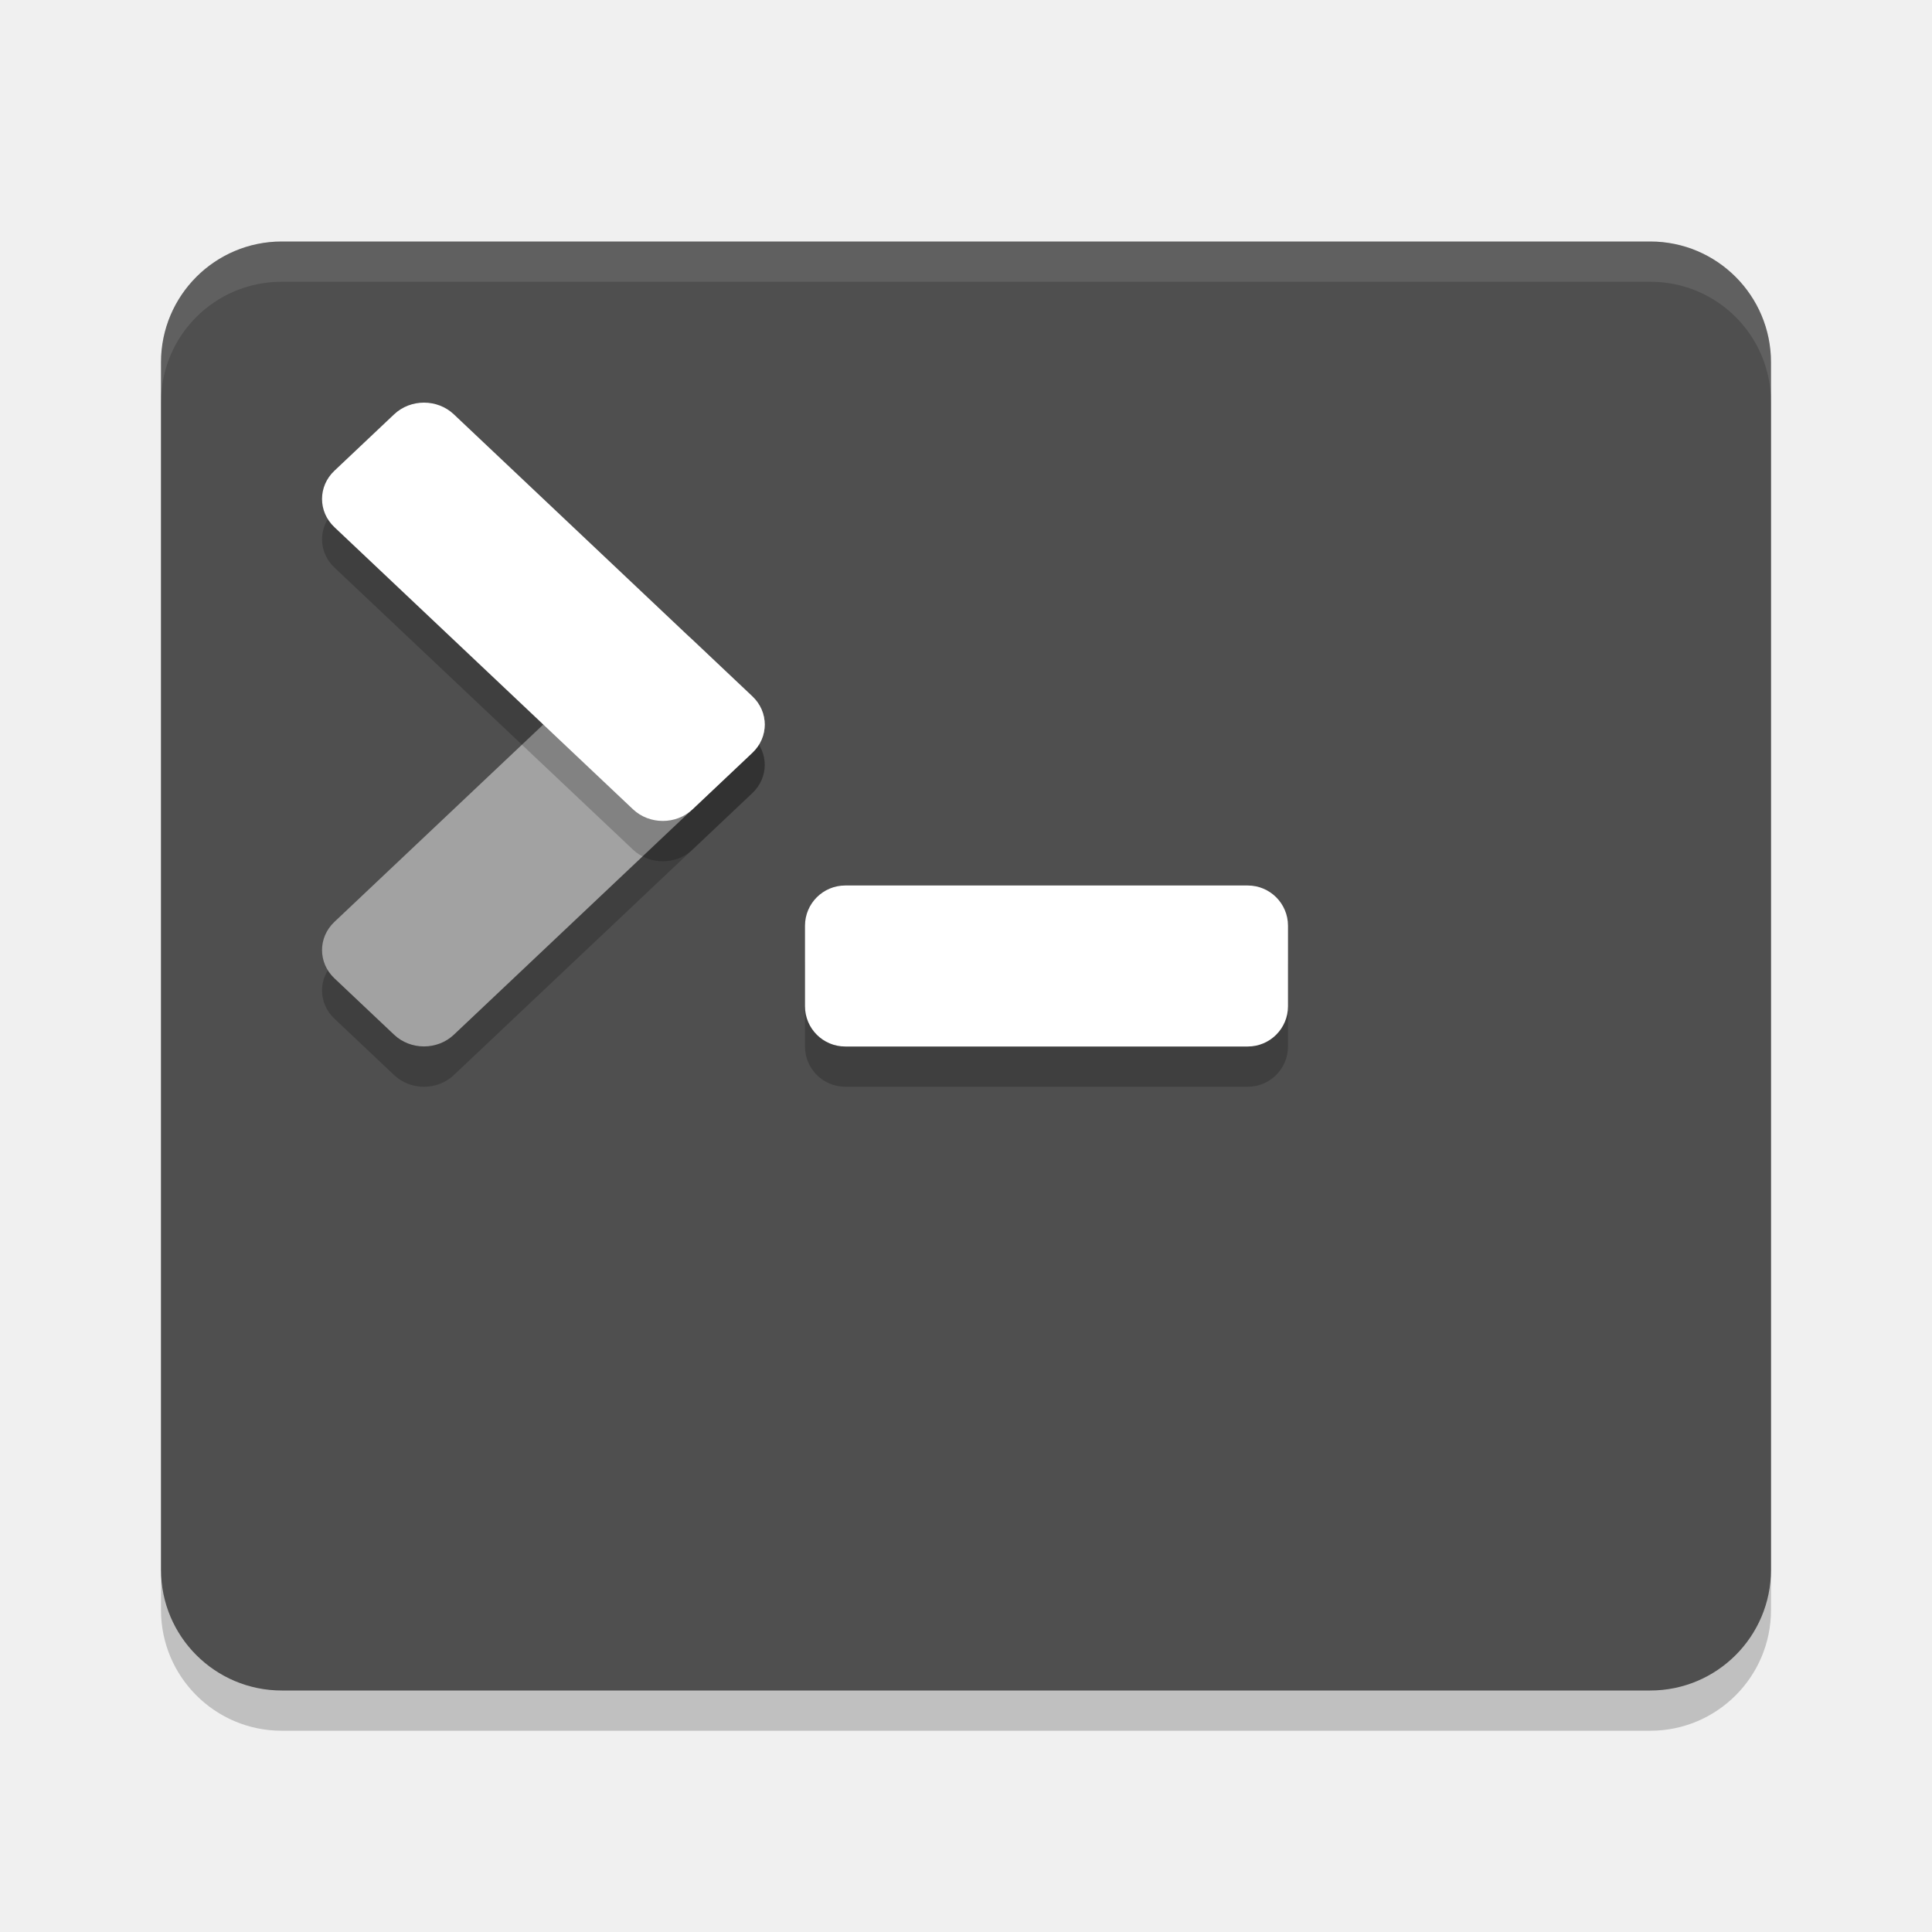
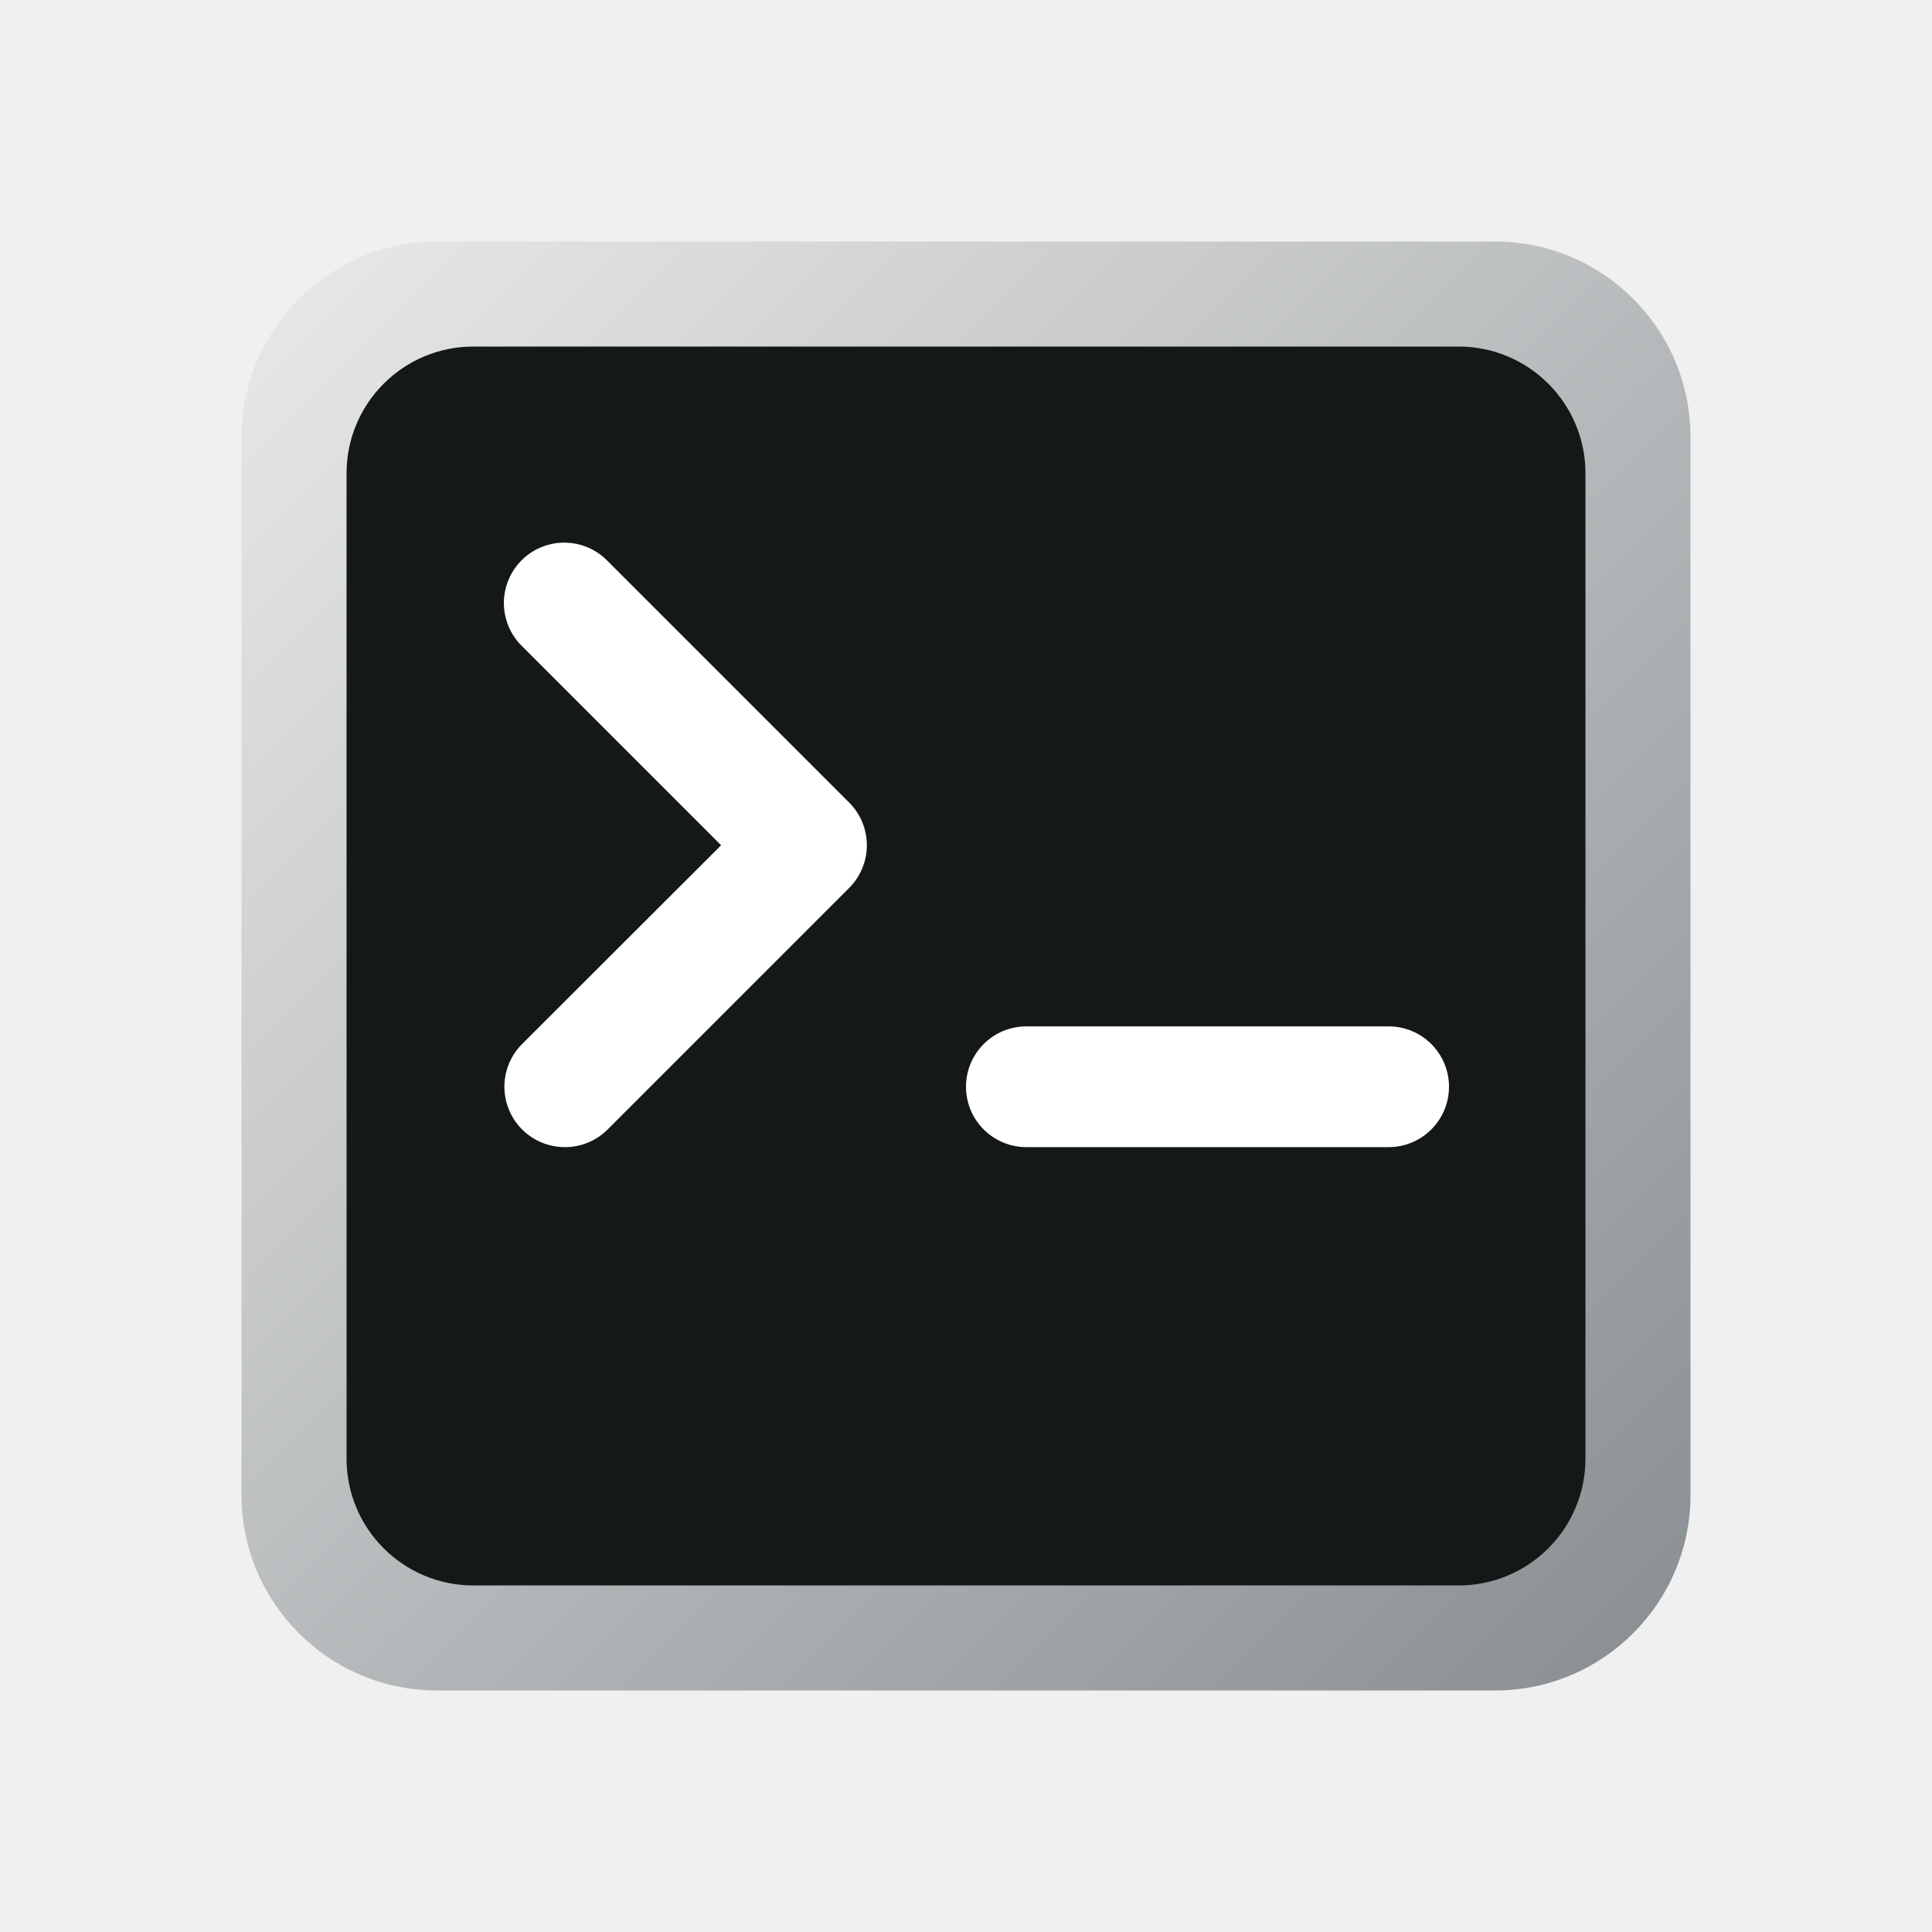
- <svg xmlns="http://www.w3.org/2000/svg" width="48" height="48" version="1">
-   <rect style="opacity:0.2" width="40" height="36" x="4" y="7" rx="3" ry="3" />
-   <rect style="fill:#4f4f4f" width="40" height="36" x="4" y="6" rx="3" ry="3" />
-   <path style="fill:#ffffff;opacity:0.1" d="M 7 6 C 5.338 6 4 7.338 4 9 L 4 10 C 4 8.338 5.338 7 7 7 L 41 7 C 42.662 7 44 8.338 44 10 L 44 9 C 44 7.338 42.662 6 41 6 L 7 6 z" />
-   <rect style="opacity:0.2" width="12" height="4" x="20" y="23" rx="1" ry="1" />
-   <rect style="fill:#ffffff" width="12" height="4" x="20" y="22" rx="1" ry="1" />
-   <rect style="opacity:0.2" width="12.245" height="4.082" x="-12.71" y="23.12" rx="1.02" ry="1.02" transform="matrix(0.7268581,-0.6867876,0.7268581,0.6867876,0,0)" />
-   <rect style="fill:#a2a2a2" width="12.245" height="4.082" x="-11.98" y="22.39" rx="1.02" ry="1.02" transform="matrix(0.7268581,-0.6867876,0.7268581,0.6867876,0,0)" />
-   <rect style="opacity:0.2" width="12.245" height="4.082" x="14.96" y="-4.55" rx="1.02" ry="1.02" transform="matrix(0.7268581,0.6867876,0.7268581,-0.6867876,0,0)" />
-   <rect style="fill:#ffffff" width="12.245" height="4.082" x="14.23" y="-3.82" rx="1.02" ry="1.02" transform="matrix(0.7268581,0.6867876,0.7268581,-0.6867876,0,0)" />
+ <svg xmlns="http://www.w3.org/2000/svg" viewBox="0 0 8 8">
+   <defs>
+     <style>.cls-1{fill:none;}.cls-2{fill:url(#Gradiente_sem_nome_2);}.cls-3{clip-path:url(#clip-path);}.cls-4{fill:#141917;}.cls-5{fill:#fff;}</style>
+     <linearGradient id="Gradiente_sem_nome_2" x1="1.237" y1="1.237" x2="6.763" y2="6.763" gradientUnits="userSpaceOnUse">
+       <stop offset="0" stop-color="#e6e6e6" />
+       <stop offset="1" stop-color="#8b9194" />
+     </linearGradient>
+     <clipPath id="clip-path">
+       <rect class="cls-1" x="1.435" y="1.435" width="5.13" height="5.13" rx="0.525" />
+     </clipPath>
+   </defs>
+   <g id="Camada_1" data-name="Camada 1">
+     <rect class="cls-2" x="1" y="1" width="6" height="6" rx="0.81" />
+     <g class="cls-3">
+       <rect class="cls-4" width="8" height="8" />
+     </g>
+   </g>
+   <g id="Camada_2" data-name="Camada 2">
+     <rect class="cls-5" x="4" y="4.25" width="2" height="0.5" rx="0.25" />
+     <path class="cls-5" d="M2.339,4.75a.25.25,0,0,1-.177-.427L2.986,3.5l-.823-.823a.25.25,0,1,1,.353-.354l1,1a.25.25,0,0,1,0,.354l-1,1A.249.249,0,0,1,2.339,4.75Z" />
+   </g>
</svg>
